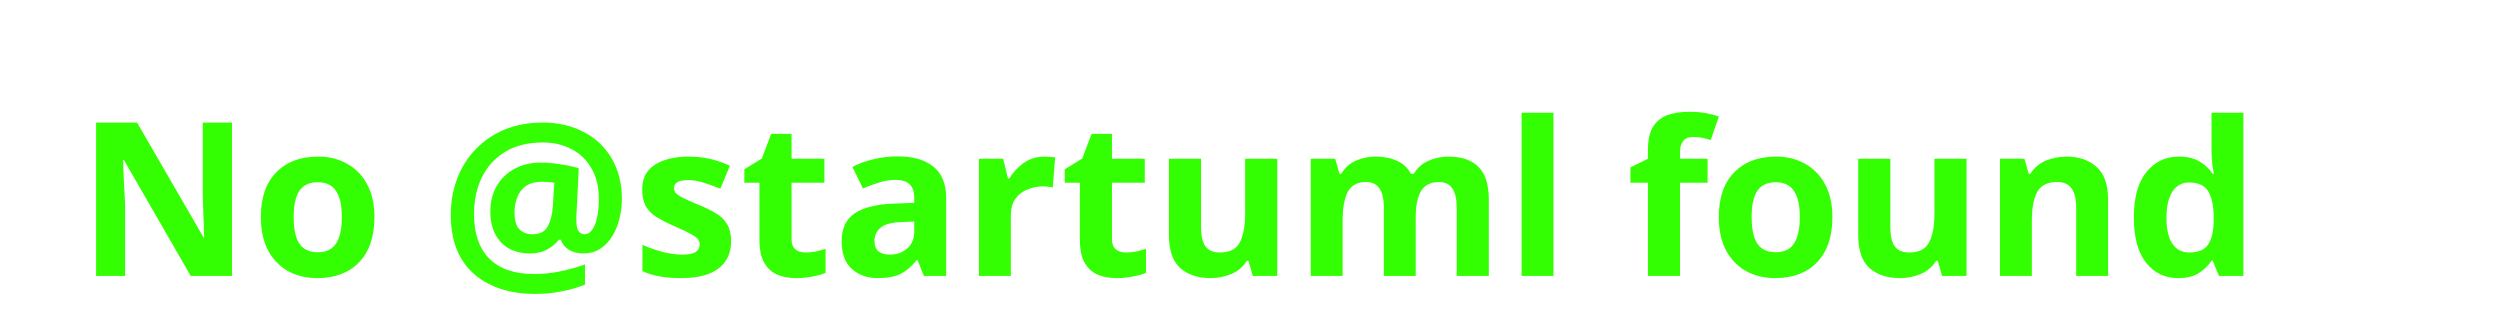
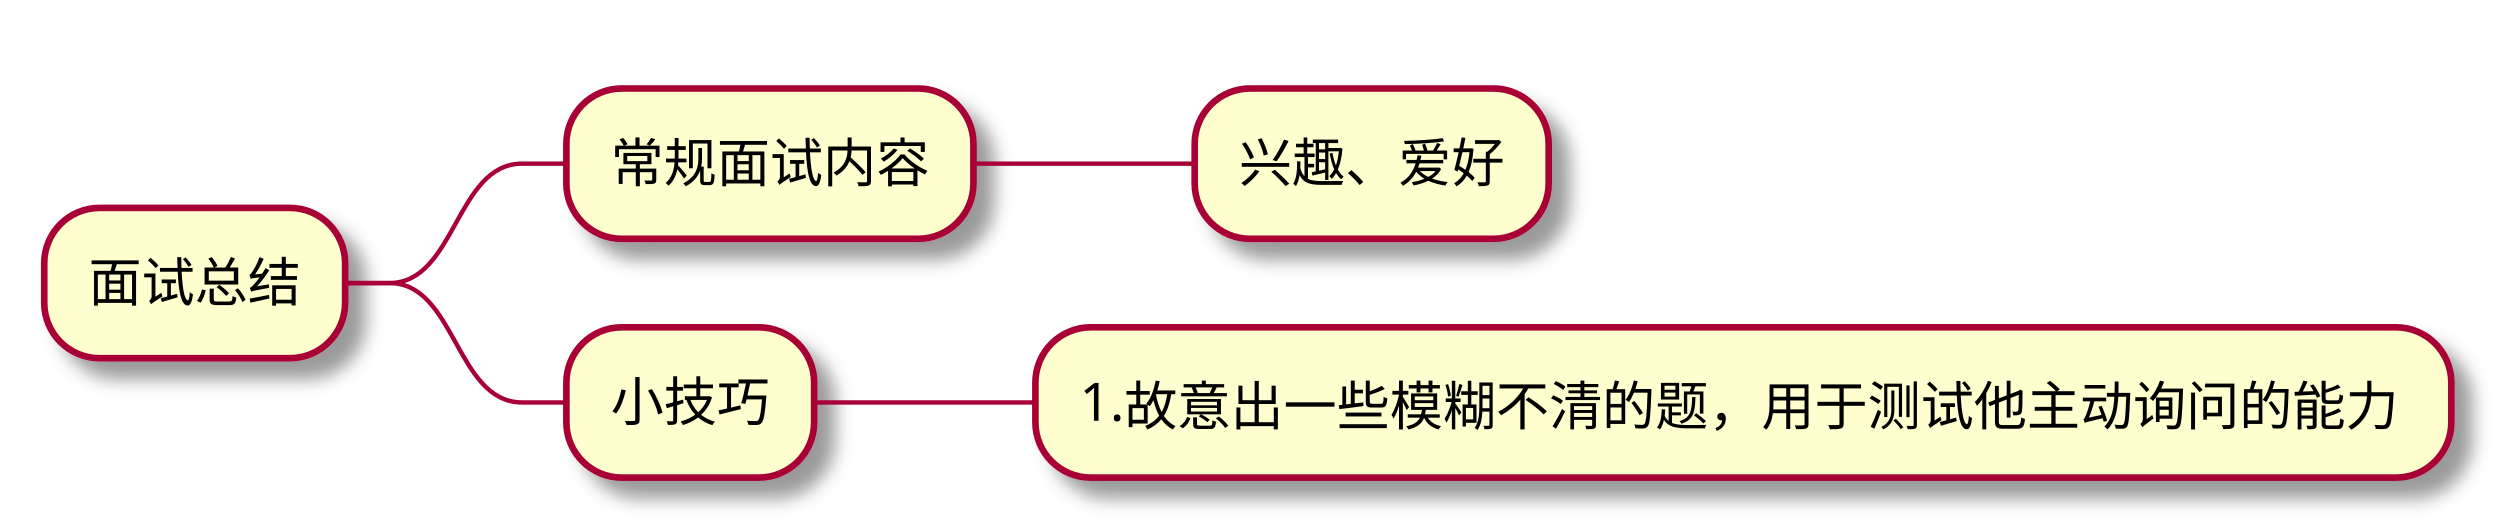
- <svg xmlns="http://www.w3.org/2000/svg" contentScriptType="application/ecmascript" contentStyleType="text/css" height="21px" preserveAspectRatio="none" style="width:163px;height:21px;background:#000000;" version="1.1" viewBox="0 0 163 21" width="163px" zoomAndPan="magnify">
-   <defs />
+ <svg xmlns="http://www.w3.org/2000/svg" contentScriptType="application/ecmascript" contentStyleType="text/css" height="118px" preserveAspectRatio="none" style="width:565px;height:118px;" version="1.1" viewBox="0 0 565 118" width="565px" zoomAndPan="magnify">
+   <defs>
+     <filter height="300%" id="fpkesyian334d" width="300%" x="-1" y="-1">
+       <feGaussianBlur result="blurOut" stdDeviation="2.0" />
+       <feColorMatrix in="blurOut" result="blurOut2" type="matrix" values="0 0 0 0 0 0 0 0 0 0 0 0 0 0 0 0 0 0 .4 0" />
+       <feOffset dx="4.0" dy="4.0" in="blurOut2" result="blurOut3" />
+       <feBlend in="SourceGraphic" in2="blurOut3" mode="normal" />
+     </filter>
+   </defs>
  <g>
-     <text fill="#33FF02" font-family="sans-serif" font-size="14" font-weight="bold" lengthAdjust="spacingAndGlyphs" textLength="156" x="5" y="17.995">No @startuml found</text>
+     <rect fill="#FEFECE" filter="url(#fpkesyian334d)" height="33.969" rx="12.5" ry="12.5" style="stroke: #A80036; stroke-width: 1.5;" width="68" x="10" y="46.984" />
+     <text fill="#000000" font-family="sans-serif" font-size="12" lengthAdjust="spacingAndGlyphs" textLength="48" x="20" y="68.123">面试总结</text>
+     <rect fill="#FEFECE" filter="url(#fpkesyian334d)" height="33.969" rx="12.5" ry="12.5" style="stroke: #A80036; stroke-width: 1.5;" width="92" x="128" y="20" />
+     <text fill="#000000" font-family="sans-serif" font-size="12" lengthAdjust="spacingAndGlyphs" textLength="72" x="138" y="41.139">常规面试内容</text>
+     <rect fill="#FEFECE" filter="url(#fpkesyian334d)" height="33.969" rx="12.5" ry="12.5" style="stroke: #A80036; stroke-width: 1.5;" width="80" x="270" y="20" />
+     <text fill="#000000" font-family="sans-serif" font-size="12" lengthAdjust="spacingAndGlyphs" textLength="60" x="280" y="41.139">兴趣、爱好</text>
+     <path d="M220,36.984 L230,36.984 C245,36.984 245,36.984 260,36.984 L270,36.984 " fill="none" style="stroke: #A80036; stroke-width: 1.0;" />
+     <path d="M78,63.969 L88,63.969 C103,63.969 103,36.984 118,36.984 L128,36.984 " fill="none" style="stroke: #A80036; stroke-width: 1.0;" />
+     <rect fill="#FEFECE" filter="url(#fpkesyian334d)" height="33.969" rx="12.5" ry="12.5" style="stroke: #A80036; stroke-width: 1.5;" width="56" x="128" y="73.969" />
+     <text fill="#000000" font-family="sans-serif" font-size="12" lengthAdjust="spacingAndGlyphs" textLength="36" x="138" y="95.107">小技巧</text>
+     <rect fill="#FEFECE" filter="url(#fpkesyian334d)" height="33.969" rx="12.5" ry="12.5" style="stroke: #A80036; stroke-width: 1.5;" width="320" x="234" y="73.969" />
+     <text fill="#000000" font-family="sans-serif" font-size="12" lengthAdjust="spacingAndGlyphs" textLength="300" x="244" y="95.107">1.故意出一些模糊不清的题，用于测试他主动询问的能力</text>
+     <path d="M184,90.953 L194,90.953 C209,90.953 209,90.953 224,90.953 L234,90.953 " fill="none" style="stroke: #A80036; stroke-width: 1.0;" />
+     <path d="M78,63.969 L88,63.969 C103,63.969 103,90.953 118,90.953 L128,90.953 " fill="none" style="stroke: #A80036; stroke-width: 1.0;" />
  </g>
</svg>
